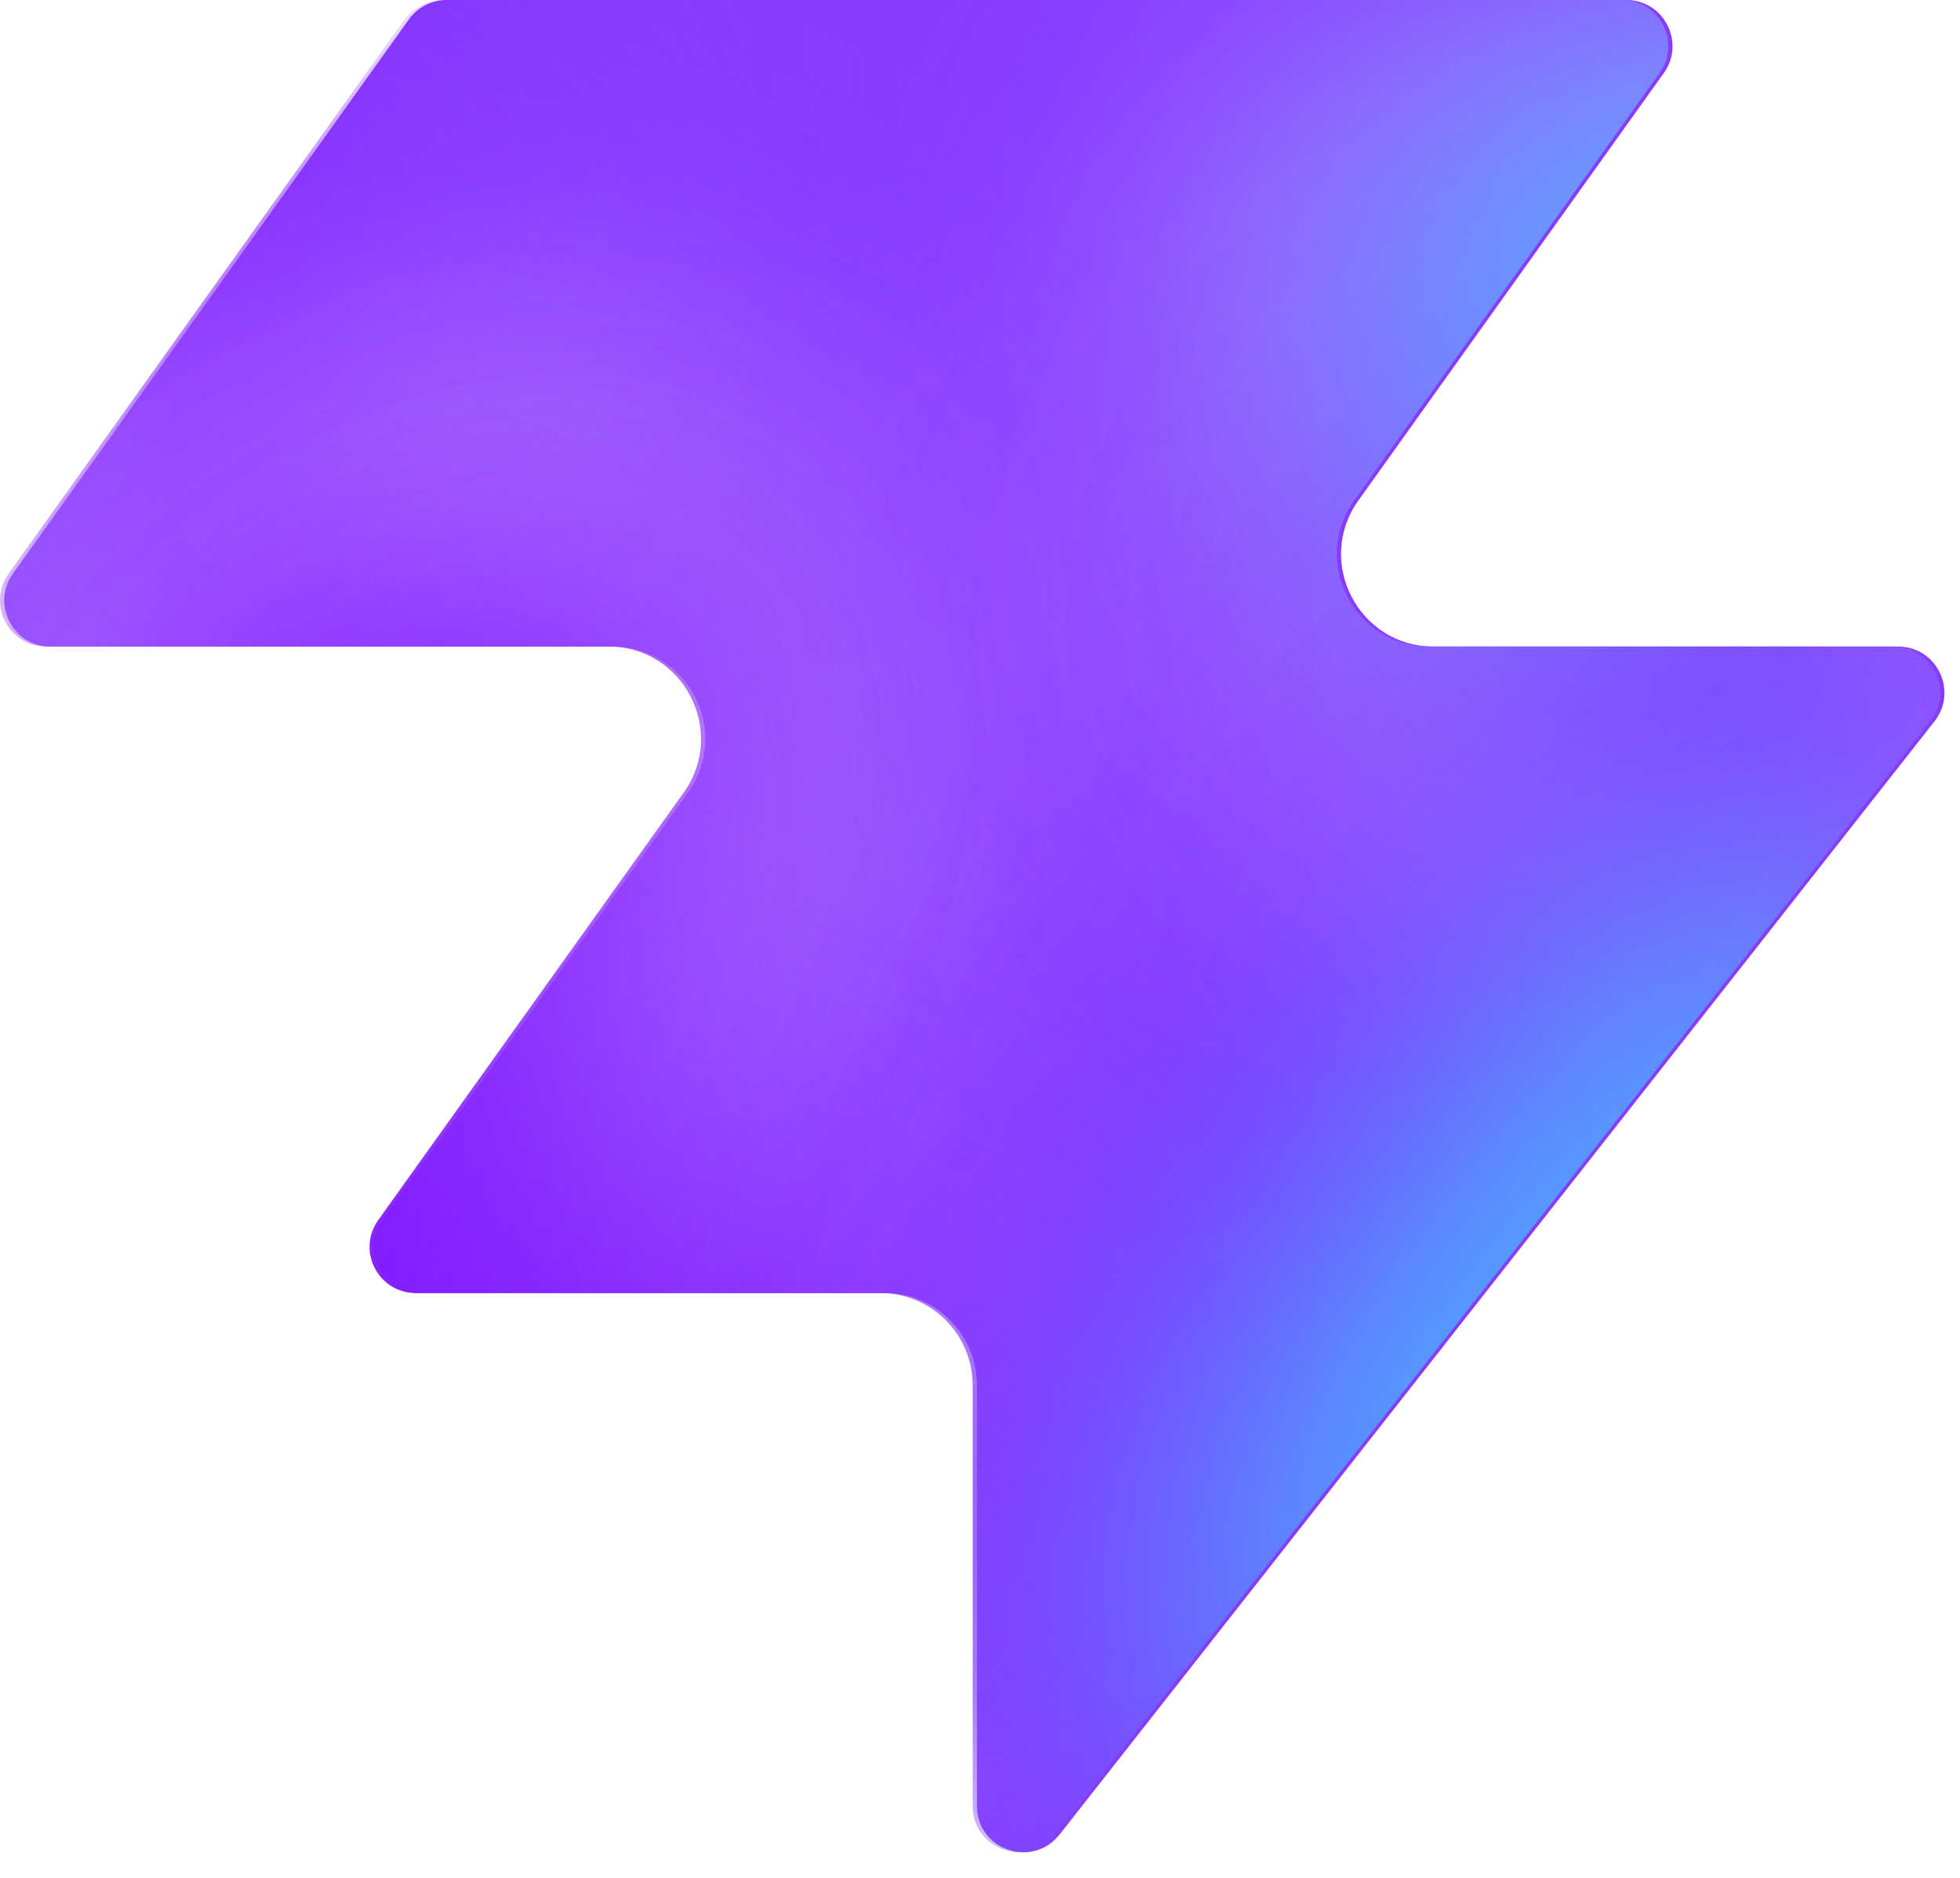
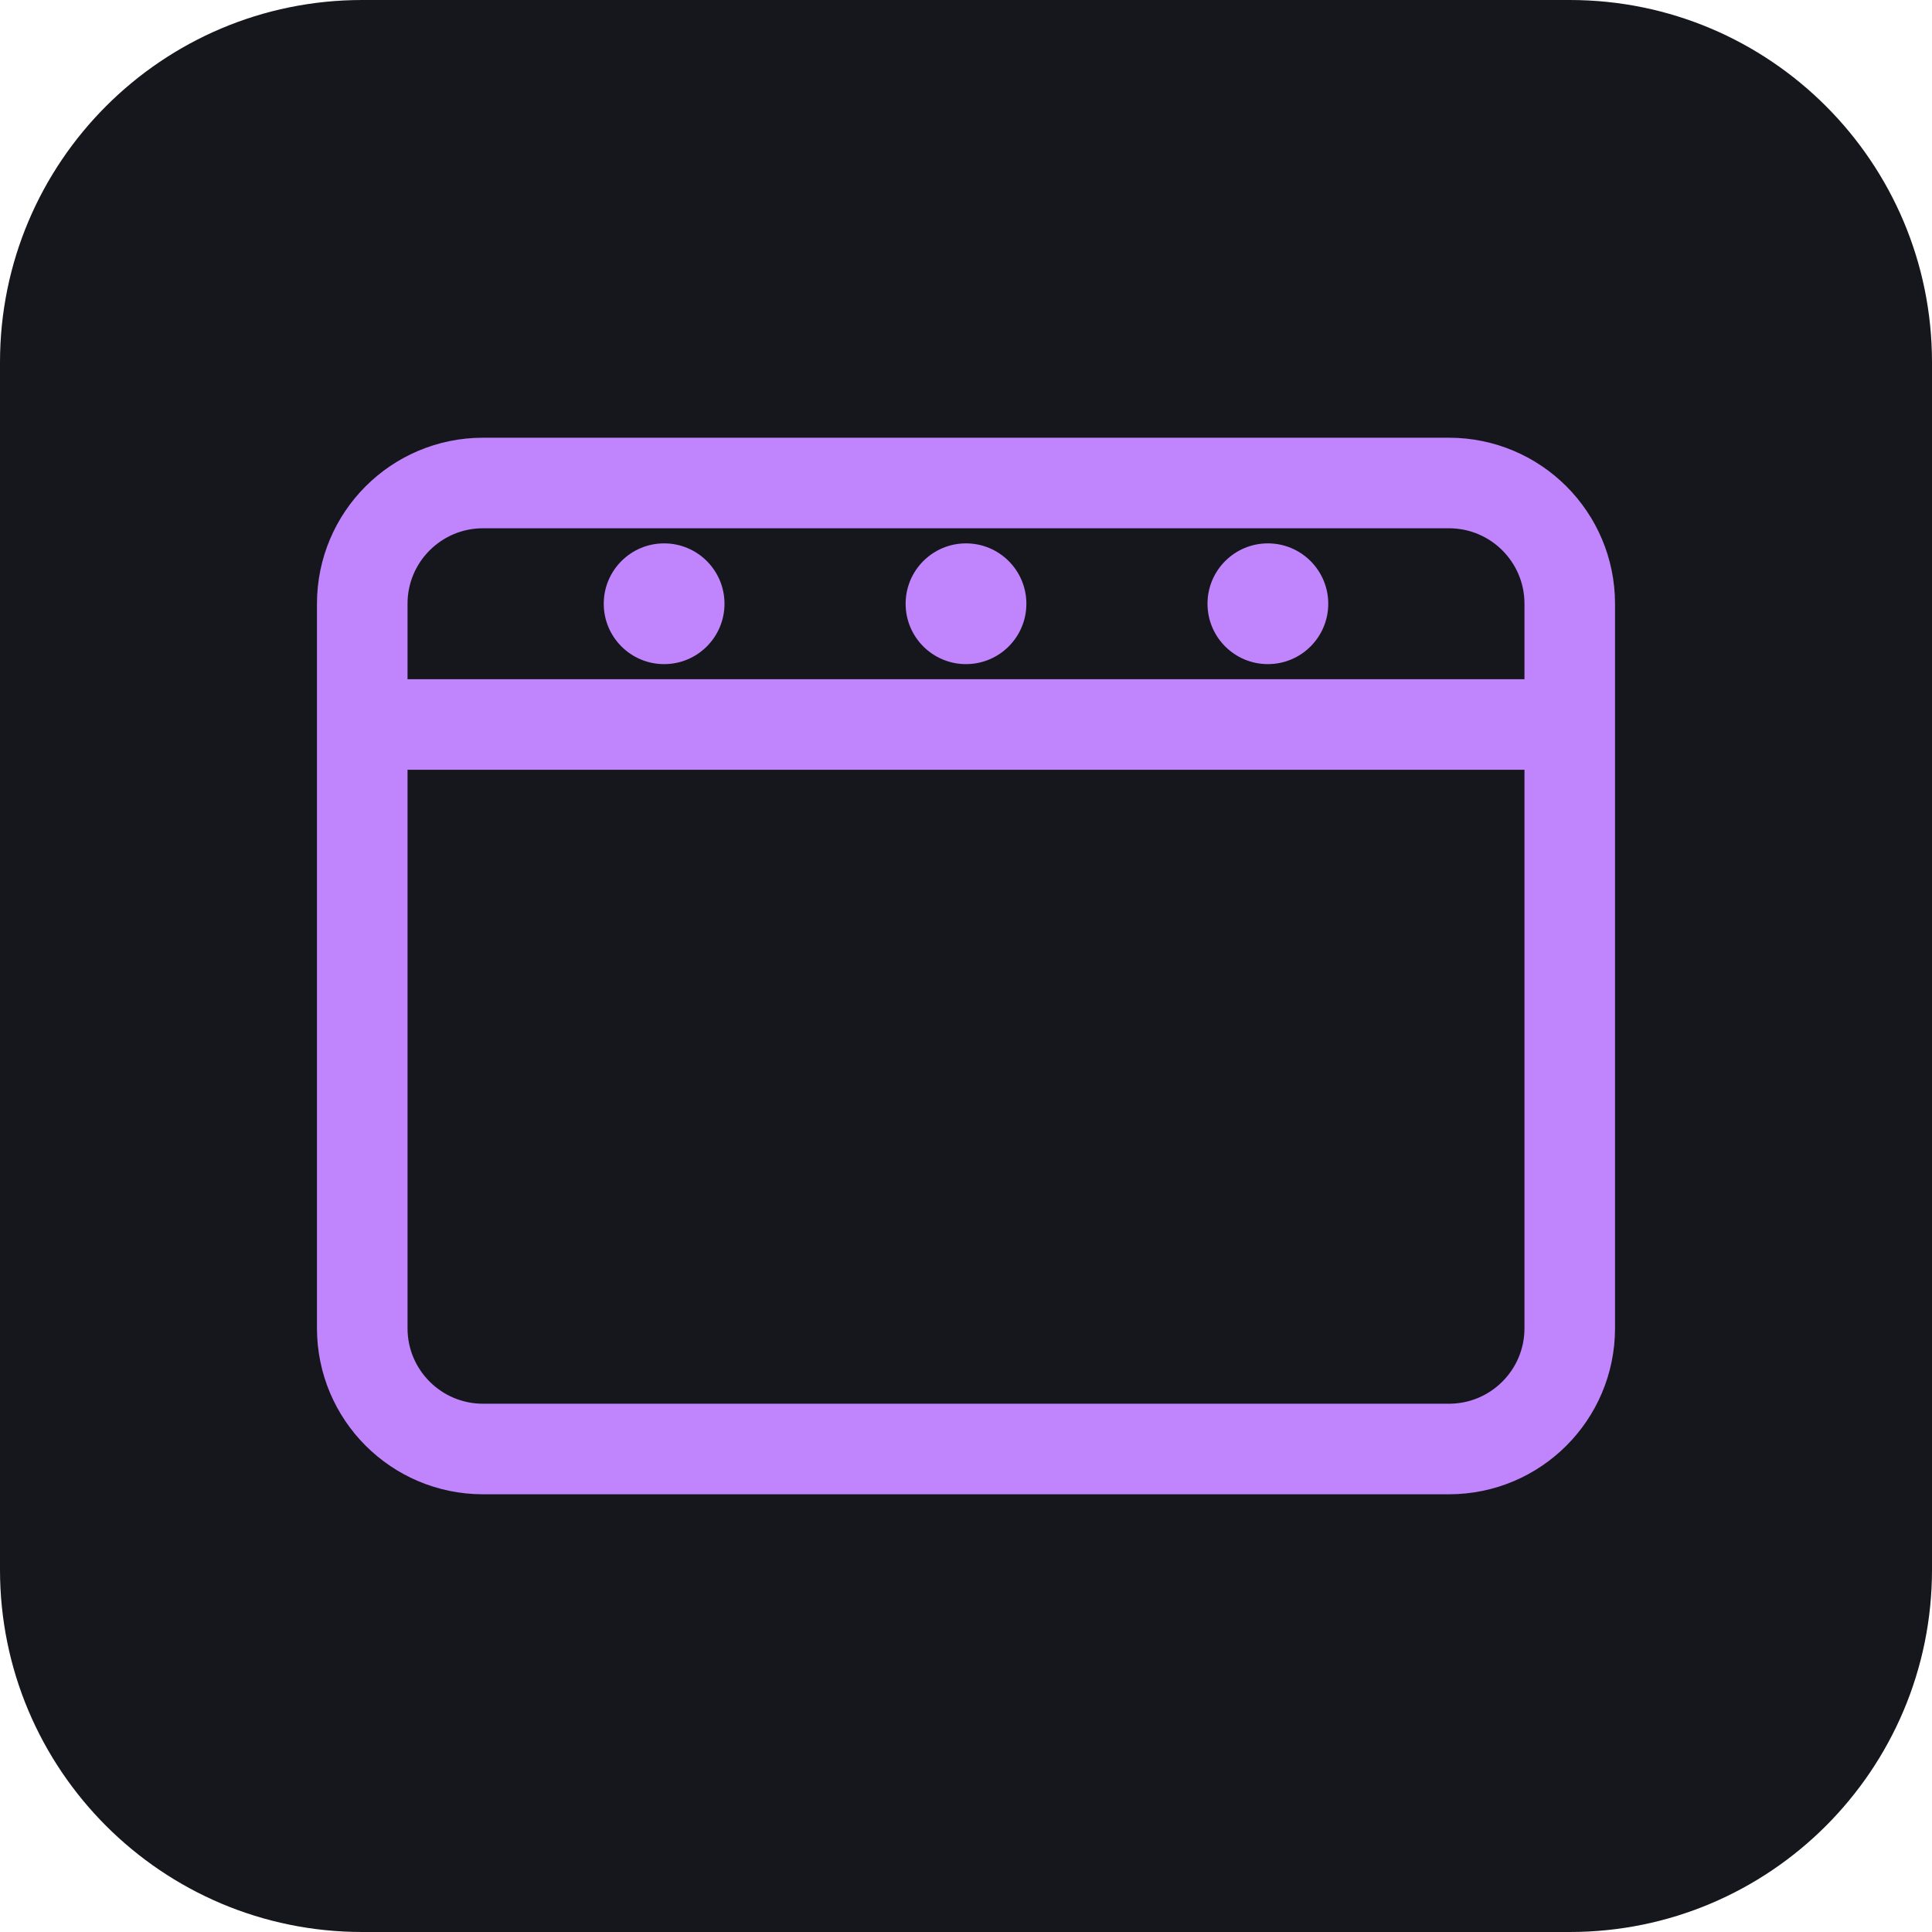
- <svg xmlns="http://www.w3.org/2000/svg" width="48" height="46" fill="none" viewBox="0 0 48 46">
-   <path fill="#863bff" d="M25.946 44.938c-.664.845-2.021.375-2.021-.698V33.937a2.26 2.26 0 0 0-2.262-2.262H10.287c-.92 0-1.456-1.04-.92-1.788l7.48-10.471c1.07-1.497 0-3.578-1.842-3.578H1.237c-.92 0-1.456-1.04-.92-1.788L10.013.474c.214-.297.556-.474.92-.474h28.894c.92 0 1.456 1.04.92 1.788l-7.48 10.471c-1.07 1.498 0 3.579 1.842 3.579h11.377c.943 0 1.473 1.088.89 1.83L25.947 44.94z" style="fill:#863bff;fill:color(display-p3 .525 .23 1);fill-opacity:1" />
-   <mask id="a" width="48" height="46" x="0" y="0" maskUnits="userSpaceOnUse" style="mask-type:alpha">
-     <path fill="#000" d="M25.842 44.938c-.664.844-2.021.375-2.021-.698V33.937a2.26 2.26 0 0 0-2.262-2.262H10.183c-.92 0-1.456-1.04-.92-1.788l7.48-10.471c1.07-1.498 0-3.579-1.842-3.579H1.133c-.92 0-1.456-1.04-.92-1.787L9.91.473c.214-.297.556-.474.92-.474h28.894c.92 0 1.456 1.04.92 1.788l-7.48 10.471c-1.07 1.498 0 3.578 1.842 3.578h11.377c.943 0 1.473 1.088.89 1.832L25.843 44.94z" style="fill:#000;fill-opacity:1" />
-   </mask>
-   <g mask="url(#a)">
-     <g filter="url(#b)">
-       <ellipse cx="5.508" cy="14.704" fill="#ede6ff" rx="5.508" ry="14.704" style="fill:#ede6ff;fill:color(display-p3 .927 .903 1);fill-opacity:1" transform="matrix(.00324 1 1 -.00324 -4.47 31.516)" />
-     </g>
-     <g filter="url(#c)">
-       <ellipse cx="10.399" cy="29.851" fill="#ede6ff" rx="10.399" ry="29.851" style="fill:#ede6ff;fill:color(display-p3 .927 .903 1);fill-opacity:1" transform="matrix(.00324 1 1 -.00324 -39.328 7.883)" />
-     </g>
-     <g filter="url(#d)">
-       <ellipse cx="5.508" cy="30.487" fill="#7e14ff" rx="5.508" ry="30.487" style="fill:#7e14ff;fill:color(display-p3 .492 .077 1);fill-opacity:1" transform="rotate(89.814 -25.913 -14.639)scale(1 -1)" />
-     </g>
-     <g filter="url(#e)">
-       <ellipse cx="5.508" cy="30.599" fill="#7e14ff" rx="5.508" ry="30.599" style="fill:#7e14ff;fill:color(display-p3 .492 .077 1);fill-opacity:1" transform="rotate(89.814 -32.644 -3.334)scale(1 -1)" />
-     </g>
-     <g filter="url(#f)">
-       <ellipse cx="5.508" cy="30.599" fill="#7e14ff" rx="5.508" ry="30.599" style="fill:#7e14ff;fill:color(display-p3 .492 .077 1);fill-opacity:1" transform="matrix(.00324 1 1 -.00324 -34.34 30.47)" />
-     </g>
-     <g filter="url(#g)">
-       <ellipse cx="14.072" cy="22.078" fill="#ede6ff" rx="14.072" ry="22.078" style="fill:#ede6ff;fill:color(display-p3 .927 .903 1);fill-opacity:1" transform="rotate(93.35 24.506 48.493)scale(-1 1)" />
-     </g>
-     <g filter="url(#h)">
-       <ellipse cx="3.47" cy="21.501" fill="#7e14ff" rx="3.47" ry="21.501" style="fill:#7e14ff;fill:color(display-p3 .492 .077 1);fill-opacity:1" transform="rotate(89.009 28.708 47.59)scale(-1 1)" />
-     </g>
-     <g filter="url(#i)">
-       <ellipse cx="3.47" cy="21.501" fill="#7e14ff" rx="3.47" ry="21.501" style="fill:#7e14ff;fill:color(display-p3 .492 .077 1);fill-opacity:1" transform="rotate(89.009 28.708 47.59)scale(-1 1)" />
-     </g>
-     <g filter="url(#j)">
-       <ellipse cx=".387" cy="8.972" fill="#7e14ff" rx="4.407" ry="29.108" style="fill:#7e14ff;fill:color(display-p3 .492 .077 1);fill-opacity:1" transform="rotate(39.51 .387 8.972)" />
-     </g>
-     <g filter="url(#k)">
-       <ellipse cx="47.523" cy="-6.092" fill="#7e14ff" rx="4.407" ry="29.108" style="fill:#7e14ff;fill:color(display-p3 .492 .077 1);fill-opacity:1" transform="rotate(37.892 47.523 -6.092)" />
-     </g>
-     <g filter="url(#l)">
-       <ellipse cx="41.412" cy="6.333" fill="#47bfff" rx="5.971" ry="9.665" style="fill:#47bfff;fill:color(display-p3 .28 .748 1);fill-opacity:1" transform="rotate(37.892 41.412 6.333)" />
-     </g>
-     <g filter="url(#m)">
-       <ellipse cx="-1.879" cy="38.332" fill="#7e14ff" rx="4.407" ry="29.108" style="fill:#7e14ff;fill:color(display-p3 .492 .077 1);fill-opacity:1" transform="rotate(37.892 -1.88 38.332)" />
-     </g>
-     <g filter="url(#n)">
-       <ellipse cx="-1.879" cy="38.332" fill="#7e14ff" rx="4.407" ry="29.108" style="fill:#7e14ff;fill:color(display-p3 .492 .077 1);fill-opacity:1" transform="rotate(37.892 -1.88 38.332)" />
-     </g>
-     <g filter="url(#o)">
-       <ellipse cx="35.651" cy="29.907" fill="#7e14ff" rx="4.407" ry="29.108" style="fill:#7e14ff;fill:color(display-p3 .492 .077 1);fill-opacity:1" transform="rotate(37.892 35.651 29.907)" />
-     </g>
-     <g filter="url(#p)">
-       <ellipse cx="38.418" cy="32.4" fill="#47bfff" rx="5.971" ry="15.297" style="fill:#47bfff;fill:color(display-p3 .28 .748 1);fill-opacity:1" transform="rotate(37.892 38.418 32.4)" />
-     </g>
-   </g>
-   <defs>
-     <filter id="b" width="60.045" height="41.654" x="-19.77" y="16.149" color-interpolation-filters="sRGB" filterUnits="userSpaceOnUse">
-       <feFlood flood-opacity="0" result="BackgroundImageFix" />
-       <feBlend in="SourceGraphic" in2="BackgroundImageFix" result="shape" />
-       <feGaussianBlur result="effect1_foregroundBlur_2002_17158" stdDeviation="7.659" />
-     </filter>
-     <filter id="c" width="90.34" height="51.437" x="-54.613" y="-7.533" color-interpolation-filters="sRGB" filterUnits="userSpaceOnUse">
-       <feFlood flood-opacity="0" result="BackgroundImageFix" />
-       <feBlend in="SourceGraphic" in2="BackgroundImageFix" result="shape" />
-       <feGaussianBlur result="effect1_foregroundBlur_2002_17158" stdDeviation="7.659" />
-     </filter>
-     <filter id="d" width="79.355" height="29.4" x="-49.64" y="2.03" color-interpolation-filters="sRGB" filterUnits="userSpaceOnUse">
-       <feFlood flood-opacity="0" result="BackgroundImageFix" />
-       <feBlend in="SourceGraphic" in2="BackgroundImageFix" result="shape" />
-       <feGaussianBlur result="effect1_foregroundBlur_2002_17158" stdDeviation="4.596" />
-     </filter>
-     <filter id="e" width="79.579" height="29.4" x="-45.045" y="20.029" color-interpolation-filters="sRGB" filterUnits="userSpaceOnUse">
-       <feFlood flood-opacity="0" result="BackgroundImageFix" />
-       <feBlend in="SourceGraphic" in2="BackgroundImageFix" result="shape" />
-       <feGaussianBlur result="effect1_foregroundBlur_2002_17158" stdDeviation="4.596" />
-     </filter>
-     <filter id="f" width="79.579" height="29.4" x="-43.513" y="21.178" color-interpolation-filters="sRGB" filterUnits="userSpaceOnUse">
-       <feFlood flood-opacity="0" result="BackgroundImageFix" />
-       <feBlend in="SourceGraphic" in2="BackgroundImageFix" result="shape" />
-       <feGaussianBlur result="effect1_foregroundBlur_2002_17158" stdDeviation="4.596" />
-     </filter>
-     <filter id="g" width="74.749" height="58.852" x="15.756" y="-17.901" color-interpolation-filters="sRGB" filterUnits="userSpaceOnUse">
-       <feFlood flood-opacity="0" result="BackgroundImageFix" />
-       <feBlend in="SourceGraphic" in2="BackgroundImageFix" result="shape" />
-       <feGaussianBlur result="effect1_foregroundBlur_2002_17158" stdDeviation="7.659" />
-     </filter>
-     <filter id="h" width="61.377" height="25.362" x="23.548" y="2.284" color-interpolation-filters="sRGB" filterUnits="userSpaceOnUse">
-       <feFlood flood-opacity="0" result="BackgroundImageFix" />
-       <feBlend in="SourceGraphic" in2="BackgroundImageFix" result="shape" />
-       <feGaussianBlur result="effect1_foregroundBlur_2002_17158" stdDeviation="4.596" />
-     </filter>
-     <filter id="i" width="61.377" height="25.362" x="23.548" y="2.284" color-interpolation-filters="sRGB" filterUnits="userSpaceOnUse">
-       <feFlood flood-opacity="0" result="BackgroundImageFix" />
-       <feBlend in="SourceGraphic" in2="BackgroundImageFix" result="shape" />
-       <feGaussianBlur result="effect1_foregroundBlur_2002_17158" stdDeviation="4.596" />
-     </filter>
-     <filter id="j" width="56.045" height="63.649" x="-27.636" y="-22.853" color-interpolation-filters="sRGB" filterUnits="userSpaceOnUse">
-       <feFlood flood-opacity="0" result="BackgroundImageFix" />
-       <feBlend in="SourceGraphic" in2="BackgroundImageFix" result="shape" />
-       <feGaussianBlur result="effect1_foregroundBlur_2002_17158" stdDeviation="4.596" />
-     </filter>
-     <filter id="k" width="54.814" height="64.646" x="20.116" y="-38.415" color-interpolation-filters="sRGB" filterUnits="userSpaceOnUse">
-       <feFlood flood-opacity="0" result="BackgroundImageFix" />
-       <feBlend in="SourceGraphic" in2="BackgroundImageFix" result="shape" />
-       <feGaussianBlur result="effect1_foregroundBlur_2002_17158" stdDeviation="4.596" />
-     </filter>
-     <filter id="l" width="33.541" height="35.313" x="24.641" y="-11.323" color-interpolation-filters="sRGB" filterUnits="userSpaceOnUse">
-       <feFlood flood-opacity="0" result="BackgroundImageFix" />
-       <feBlend in="SourceGraphic" in2="BackgroundImageFix" result="shape" />
-       <feGaussianBlur result="effect1_foregroundBlur_2002_17158" stdDeviation="4.596" />
-     </filter>
-     <filter id="m" width="54.814" height="64.646" x="-29.286" y="6.009" color-interpolation-filters="sRGB" filterUnits="userSpaceOnUse">
-       <feFlood flood-opacity="0" result="BackgroundImageFix" />
-       <feBlend in="SourceGraphic" in2="BackgroundImageFix" result="shape" />
-       <feGaussianBlur result="effect1_foregroundBlur_2002_17158" stdDeviation="4.596" />
-     </filter>
-     <filter id="n" width="54.814" height="64.646" x="-29.286" y="6.009" color-interpolation-filters="sRGB" filterUnits="userSpaceOnUse">
-       <feFlood flood-opacity="0" result="BackgroundImageFix" />
-       <feBlend in="SourceGraphic" in2="BackgroundImageFix" result="shape" />
-       <feGaussianBlur result="effect1_foregroundBlur_2002_17158" stdDeviation="4.596" />
-     </filter>
-     <filter id="o" width="54.814" height="64.646" x="8.244" y="-2.416" color-interpolation-filters="sRGB" filterUnits="userSpaceOnUse">
-       <feFlood flood-opacity="0" result="BackgroundImageFix" />
-       <feBlend in="SourceGraphic" in2="BackgroundImageFix" result="shape" />
-       <feGaussianBlur result="effect1_foregroundBlur_2002_17158" stdDeviation="4.596" />
-     </filter>
-     <filter id="p" width="39.409" height="43.623" x="18.713" y="10.588" color-interpolation-filters="sRGB" filterUnits="userSpaceOnUse">
-       <feFlood flood-opacity="0" result="BackgroundImageFix" />
-       <feBlend in="SourceGraphic" in2="BackgroundImageFix" result="shape" />
-       <feGaussianBlur result="effect1_foregroundBlur_2002_17158" stdDeviation="4.596" />
-     </filter>
-   </defs>
+ <svg xmlns="http://www.w3.org/2000/svg" viewBox="0 0 32 32" fill="none">
+   <rect width="32" height="32" rx="6" fill="#16171d" />
+   <rect x="6" y="8" width="20" height="16" rx="2" stroke="#c084fc" stroke-width="1.5" />
+   <path d="M6 12h20" stroke="#c084fc" stroke-width="1.5" />
+   <circle cx="11" cy="10" r="1" fill="#c084fc" />
+   <circle cx="16" cy="10" r="1" fill="#c084fc" />
+   <circle cx="21" cy="10" r="1" fill="#c084fc" />
</svg>
